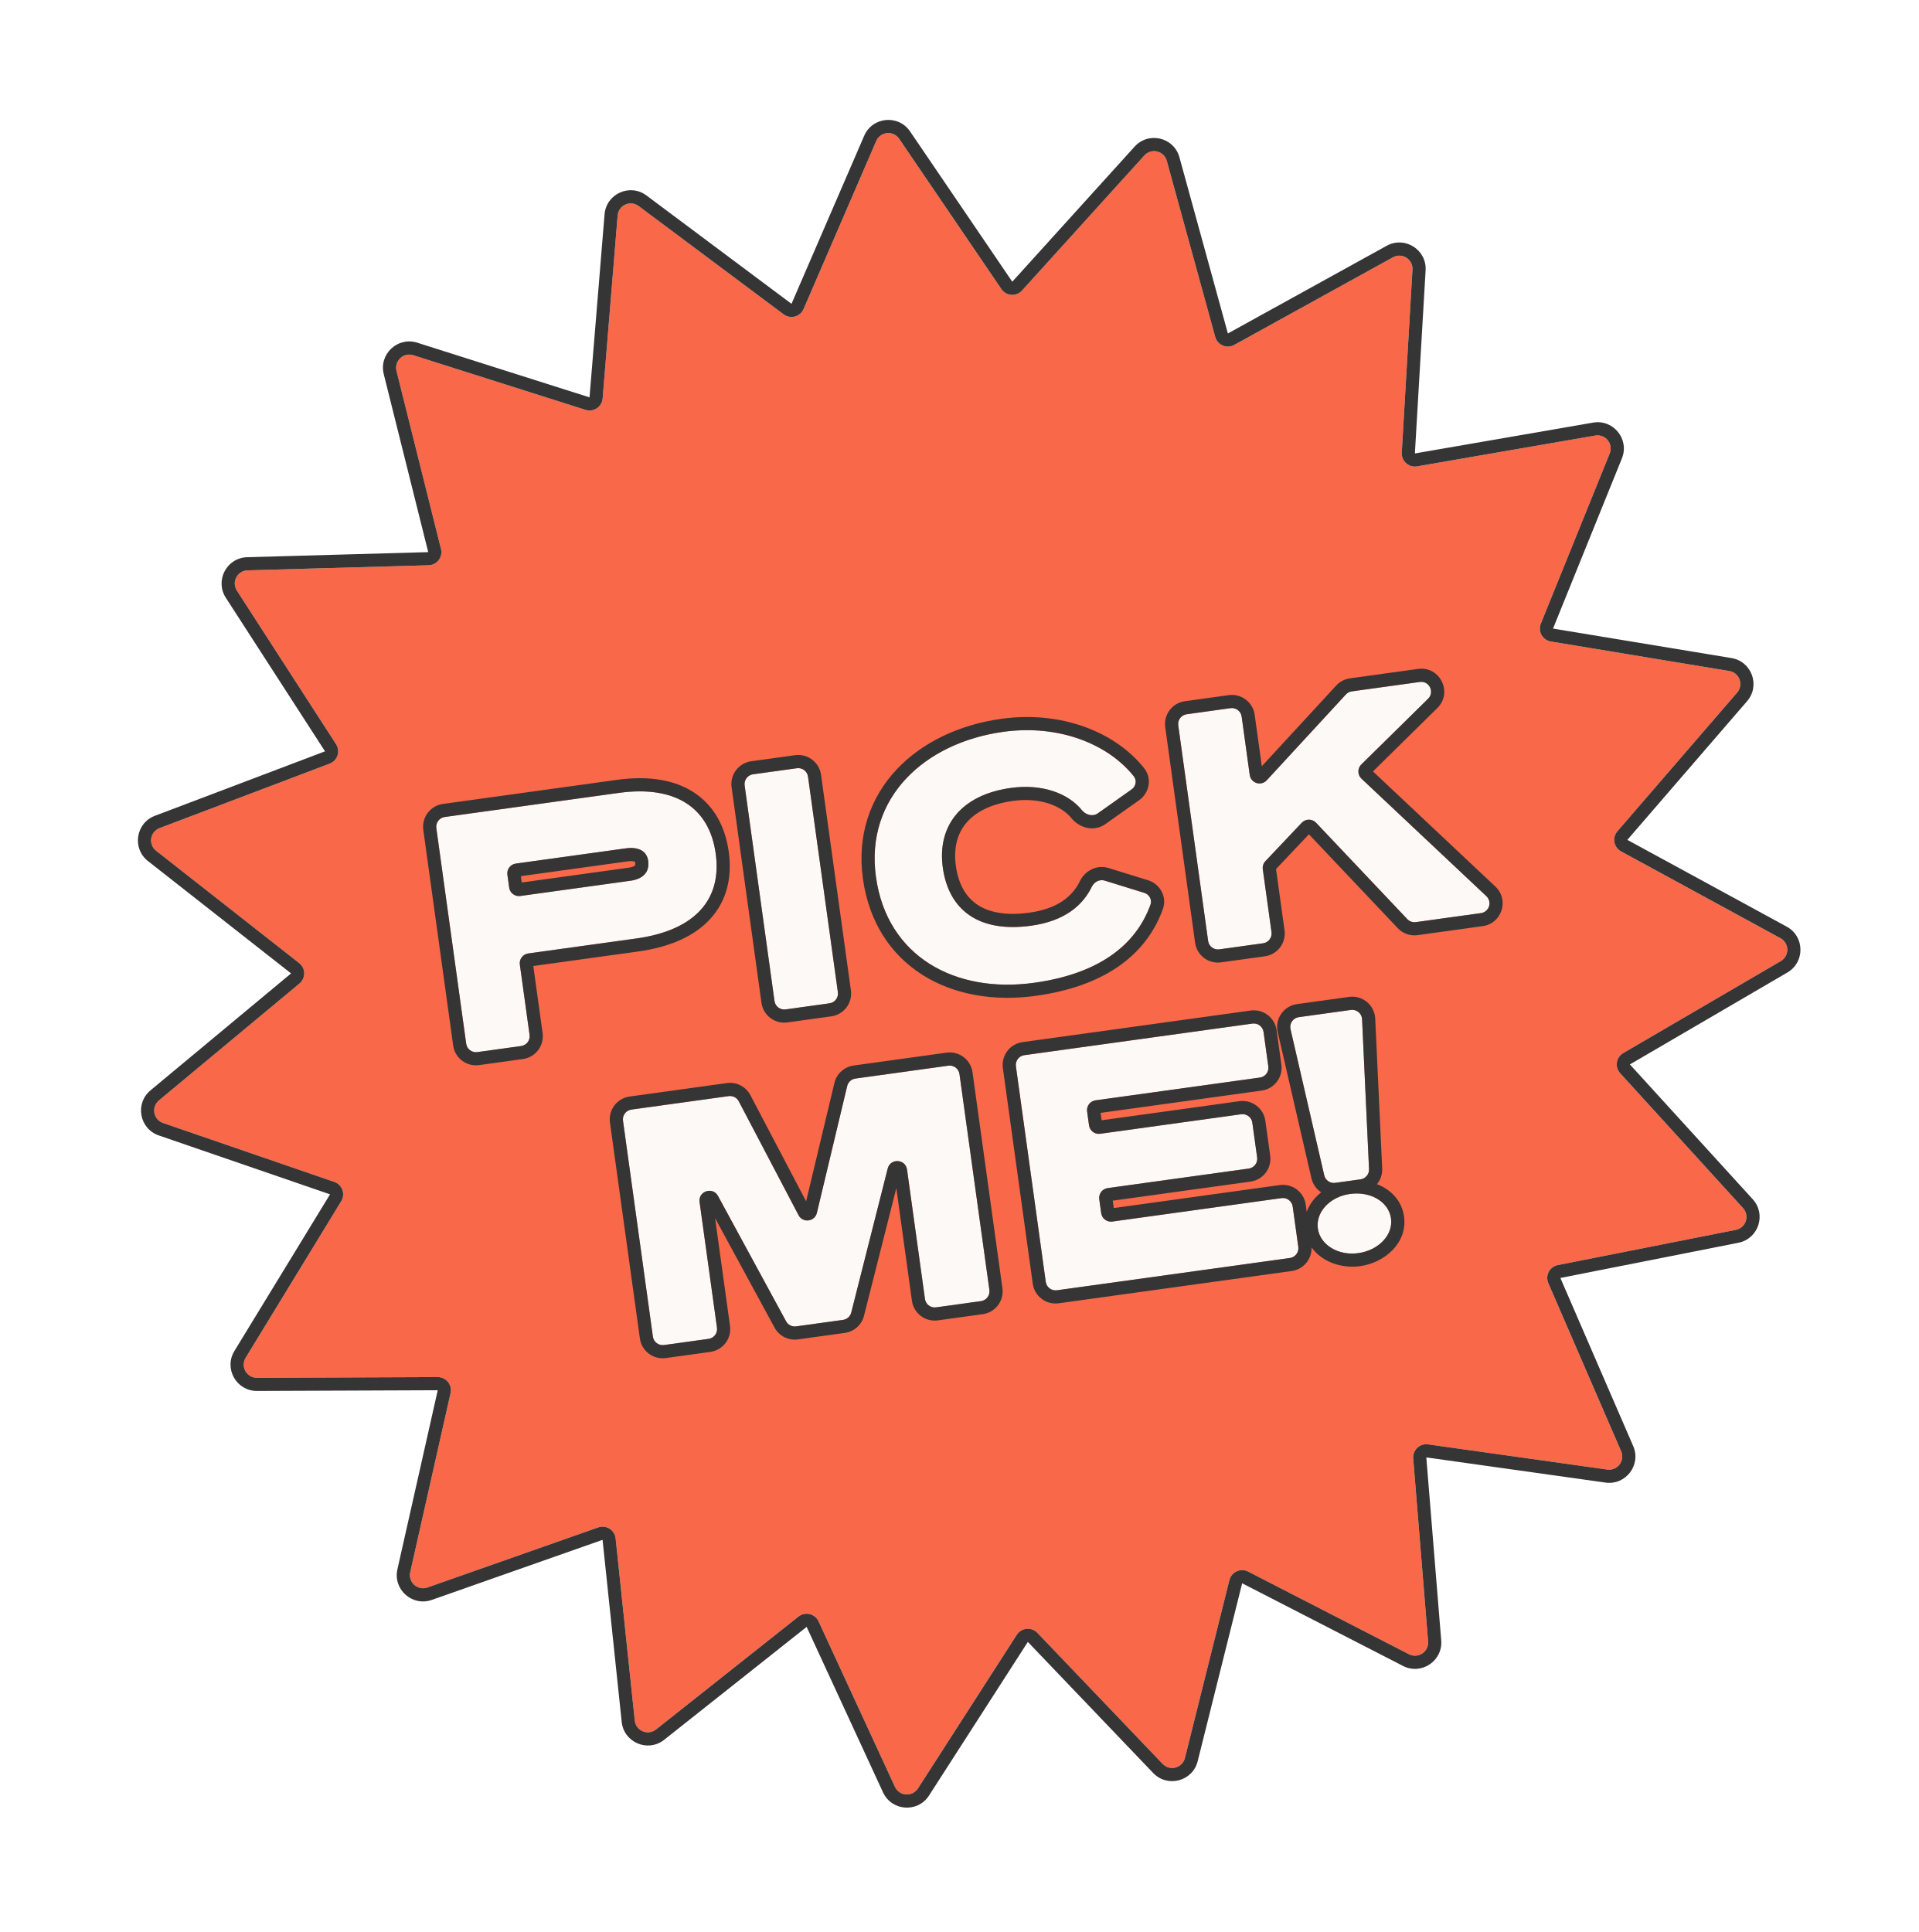
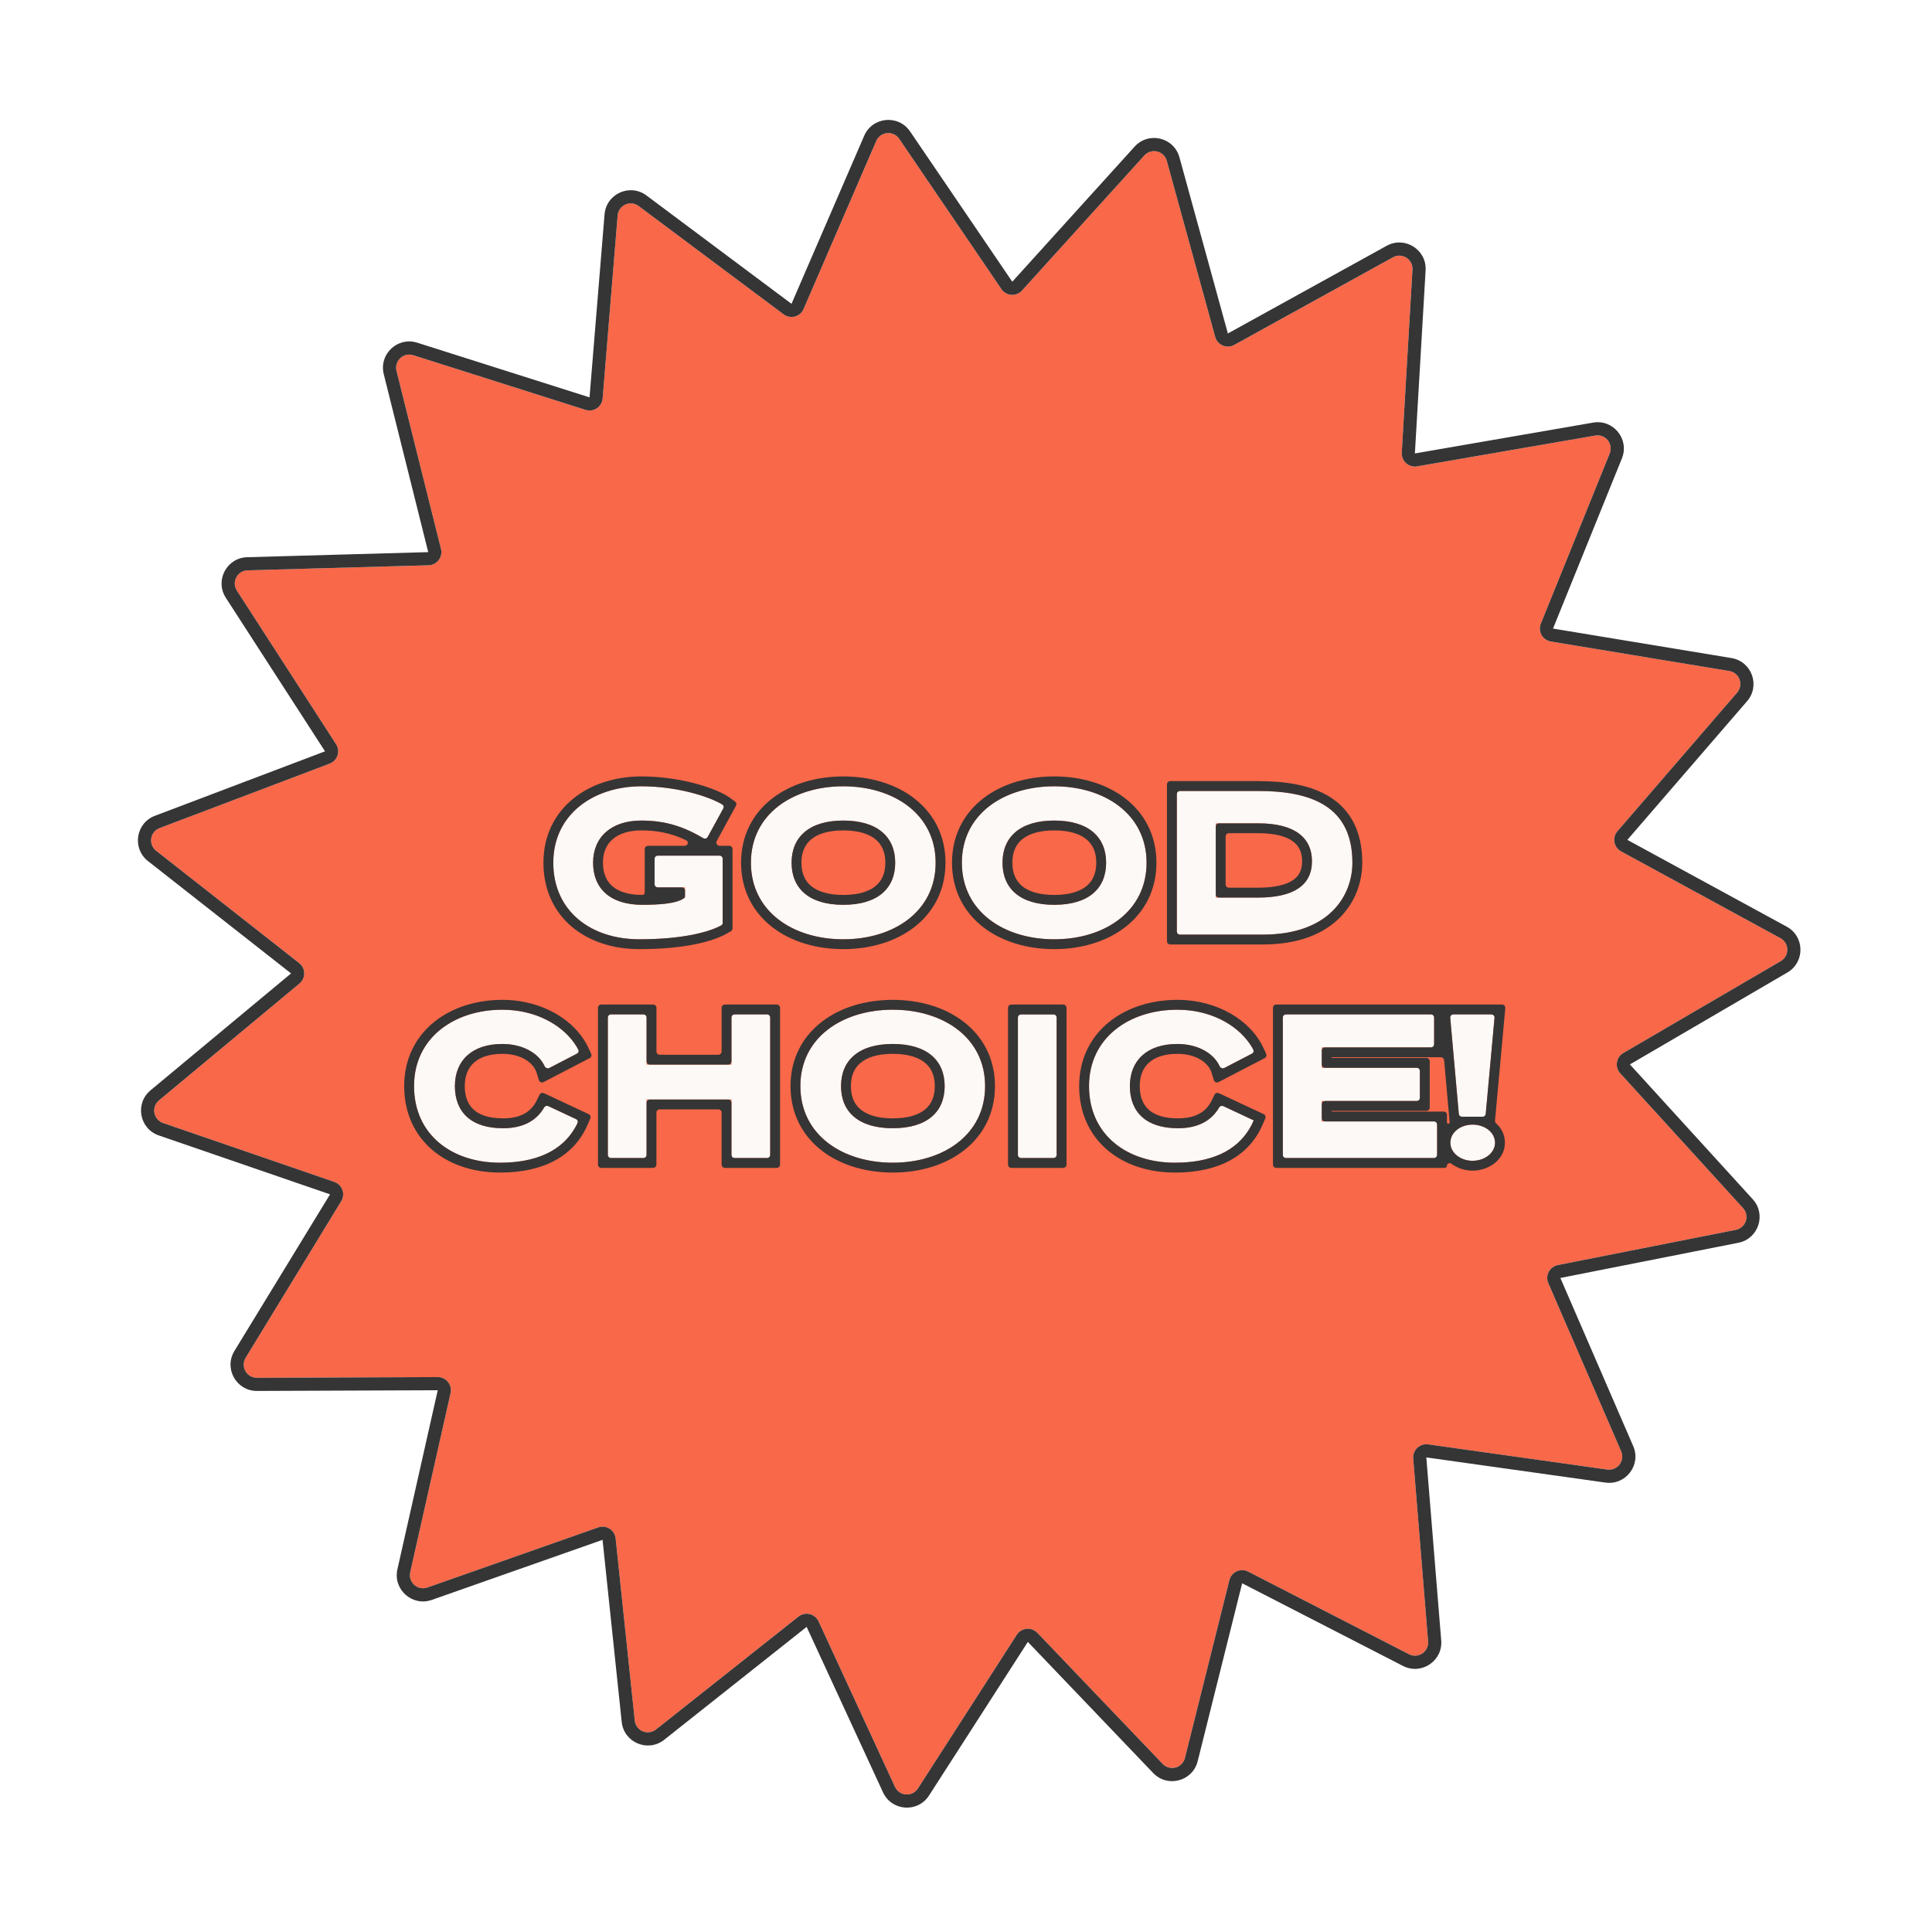
<svg xmlns="http://www.w3.org/2000/svg" viewBox="0 0 146 147">
  <path class="origin-center animate-spin" fill="#F86849" d="M11.875 64.729a1 1 0 01.264-1.722l12.944-4.905a1 1 0 00.485-1.478L18.02 44.938a1 1 0 01.812-1.543l13.776-.385a1 1 0 00.942-1.242l-3.383-13.546a1 1 0 011.272-1.195l13.11 4.16a1 1 0 001.3-.871l1.142-13.923a1 1 0 011.595-.719l11.035 8.244a1 1 0 001.516-.404l5.53-12.788a1 1 0 011.744-.165l7.778 11.436a1 1 0 001.568.109l9.307-10.279a1 1 0 011.706.406l3.685 13.404a1 1 0 001.448.61l12.079-6.67a1 1 0 011.481.933l-.815 13.932a1 1 0 001.169 1.044l13.557-2.346a1 1 0 011.097 1.36l-5.242 12.95a1 1 0 00.764 1.363l13.578 2.243a1 1 0 01.594 1.64l-9.11 10.553a1 1 0 00.278 1.532l12.127 6.605a1 1 0 01.026 1.742l-11.985 6.997a1 1 0 00-.235 1.537l9.347 10.258a1 1 0 01-.545 1.655l-13.546 2.68a1 1 0 00-.723 1.38l5.541 12.792a1 1 0 01-1.057 1.387l-13.628-1.915a1 1 0 00-1.136 1.071l1.134 13.926a1 1 0 01-1.454.97l-12.237-6.289a1 1 0 00-1.427.647l-3.384 13.539a1 1 0 01-1.693.449l-9.535-9.975a1 1 0 00-1.564.15l-7.52 11.69a1 1 0 01-1.75-.122l-5.81-12.589a1 1 0 00-1.53-.365l-10.84 8.591a1 1 0 01-1.615-.68l-1.456-13.855a1 1 0 00-1.327-.839l-12.993 4.571a1 1 0 01-1.308-1.163l3.07-13.628a1 1 0 00-.98-1.219l-13.754.053a1 1 0 01-.858-1.521l7.275-11.916a1 1 0 00-.528-1.467l-13.031-4.483a1 1 0 01-.314-1.715l10.695-8.898a1 1 0 00-.022-1.555L11.875 64.73z" />
  <path class="origin-center animate-spin" fill="#353535" fill-rule="evenodd" d="M11.784 62.072l12.944-4.905-7.548-11.686c-.846-1.31.065-3.041 1.624-3.085l13.776-.386-3.384-13.545c-.379-1.518 1.054-2.864 2.546-2.391l13.11 4.16 1.143-13.922c.128-1.567 1.93-2.38 3.19-1.439l11.034 8.244 5.53-12.787c.626-1.448 2.602-1.635 3.49-.331l7.777 11.436 9.307-10.279c1.06-1.17 2.993-.71 3.41.813l3.686 13.403 12.079-6.67c1.379-.762 3.056.295 2.964 1.867l-.815 13.932 13.557-2.346c1.545-.268 2.783 1.267 2.194 2.721l-5.242 12.95 13.578 2.244c1.541.255 2.209 2.098 1.188 3.28l-9.11 10.553 12.126 6.605c1.368.745 1.397 2.698.052 3.484l-11.985 6.997 9.347 10.258c1.049 1.151.438 3.007-1.09 3.31l-13.546 2.68 5.542 12.793c.621 1.433-.567 2.992-2.114 2.775l-13.628-1.915 1.134 13.925c.127 1.563-1.513 2.658-2.908 1.941l-12.237-6.289-3.384 13.539c-.382 1.528-2.298 2.036-3.386.897l-9.535-9.975-7.52 11.691c-.855 1.327-2.837 1.189-3.499-.244l-5.81-12.59-10.84 8.591c-1.236.979-3.066.21-3.231-1.359l-1.457-13.855-12.993 4.571c-1.483.521-2.96-.793-2.615-2.326l3.069-13.628-13.755.054c-1.565.006-2.53-1.707-1.714-3.043l7.275-11.916-13.031-4.483c-1.475-.508-1.827-2.432-.629-3.43l10.695-8.897-10.887-8.548c-1.225-.962-.93-2.892.526-3.444zm.355.936a1 1 0 00-.264 1.721l10.888 8.549a1 1 0 01.022 1.555L12.09 83.73a1 1 0 00.314 1.714l13.031 4.484a1 1 0 01.528 1.466l-7.275 11.917a1 1 0 00.858 1.521l13.754-.054a1 1 0 01.98 1.22l-3.07 13.627a1 1 0 001.308 1.163l12.993-4.571a1 1 0 011.327.839l1.456 13.856a1 1 0 001.616.679l10.84-8.59a1 1 0 011.528.364l5.811 12.59a1 1 0 001.75.122l7.52-11.691a1 1 0 011.564-.15l9.535 9.975a1 1 0 001.693-.448l3.384-13.539a1 1 0 011.427-.647l12.237 6.289a1 1 0 001.454-.971l-1.134-13.925a1 1 0 011.136-1.072l13.628 1.916a1 1 0 001.057-1.388l-5.541-12.793a1 1 0 01.723-1.378l13.546-2.68a1 1 0 00.545-1.655l-9.347-10.259a1 1 0 01.235-1.537l11.985-6.997a1 1 0 00-.026-1.742l-12.127-6.605a1 1 0 01-.278-1.532l9.11-10.552a1 1 0 00-.594-1.64l-13.578-2.244a1 1 0 01-.764-1.362l5.242-12.95a1 1 0 00-1.097-1.36l-13.557 2.345a1 1 0 01-1.169-1.044l.815-13.932a1 1 0 00-1.481-.933l-12.08 6.67a1 1 0 01-1.447-.61L88.77 12.234a1 1 0 00-1.706-.406l-9.307 10.278a1 1 0 01-1.568-.109l-7.778-11.436a1 1 0 00-1.745.165l-5.529 12.788a1 1 0 01-1.516.404l-11.035-8.243a1 1 0 00-1.595.719L45.85 30.316a1 1 0 01-1.3.871l-13.11-4.16a1 1 0 00-1.273 1.196l3.384 13.545a1 1 0 01-.942 1.242l-13.776.386a1 1 0 00-.812 1.542l7.548 11.687a1 1 0 01-.485 1.477l-12.944 4.906z" clip-rule="evenodd" />
-   <path fill="#FCF9F7" d="M48.405 71.41c4.559-.632 6.521-3.038 6.048-6.456-.474-3.42-2.967-5.235-7.393-4.622l-13.224 1.832a.75.75 0 00-.64.846l2.272 16.403a.75.75 0 00.846.64l3.338-.462a.75.75 0 00.64-.846l-.742-5.352a.75.75 0 01.64-.846l8.215-1.138zm-.788-6.86c.902-.125 1.589.158 1.699.953.125.901-.456 1.387-1.33 1.508l-8.401 1.163a.75.75 0 01-.846-.64l-.136-.979a.75.75 0 01.64-.845l8.374-1.16zM61.476 59.093a.75.75 0 00-.846-.64l-3.338.462a.75.75 0 00-.64.846l2.272 16.403a.75.75 0 00.846.64l3.338-.462a.75.75 0 00.64-.846l-2.272-16.403zM86.095 60.066c.327-.231.417-.68.169-.995-1.923-2.427-5.661-3.979-9.94-3.386-5.963.826-10.518 4.995-9.68 11.038.84 6.069 6.038 8.887 12.028 8.058 4.802-.666 7.708-2.765 8.858-5.942.137-.38-.089-.785-.474-.904l-3.009-.931c-.39-.121-.8.096-.978.464-.695 1.432-2.074 2.615-4.621 2.968-4.002.554-6.272-1.211-6.716-4.418-.44-3.18 1.393-5.541 5.183-6.066 2.32-.321 4.331.375 5.401 1.696.294.363.827.51 1.208.24l2.571-1.822zM108.652 53.166c.515-.506.086-1.376-.629-1.277l-5.177.717a.747.747 0 00-.448.234l-6.022 6.531a.75.75 0 01-1.294-.405l-.615-4.443a.75.75 0 00-.846-.64l-3.337.463a.75.75 0 00-.64.846l2.271 16.403a.75.75 0 00.846.64l3.338-.462a.75.75 0 00.64-.846l-.663-4.784a.75.75 0 01.198-.618L99.04 62.6a.75.75 0 011.089 0l6.942 7.335c.167.176.408.26.648.227l4.956-.686a.75.75 0 00.411-1.29l-9.503-8.94a.75.75 0 01-.012-1.08l5.081-5zM73 81.726a.75.75 0 00-.847-.64l-7.07.98a.75.75 0 00-.627.568l-2.306 9.653c-.161.674-1.072.788-1.394.175l-4.55-8.667a.75.75 0 00-.767-.394l-7.401 1.025a.75.75 0 00-.64.846l2.275 16.43a.75.75 0 00.846.64l3.39-.47a.75.75 0 00.64-.846l-1.324-9.565c-.114-.826 1.004-1.194 1.402-.46l5.18 9.537c.15.274.453.427.763.385l3.57-.495a.75.75 0 00.624-.559l2.775-10.958c.202-.798 1.357-.734 1.47.081l1.363 9.843a.75.75 0 00.846.64L74.635 99a.75.75 0 00.64-.845l-2.276-16.43zM96.134 78.522a.75.75 0 00-.846-.64l-17.357 2.404a.75.75 0 00-.64.846l2.272 16.403a.75.75 0 00.846.64l17.728-2.456a.75.75 0 00.64-.845l-.426-3.073a.75.75 0 00-.845-.64l-12.879 1.784a.75.75 0 01-.846-.64l-.146-1.059a.75.75 0 01.64-.846l10.732-1.486a.75.75 0 00.64-.846l-.367-2.648a.75.75 0 00-.846-.64l-10.732 1.486a.75.75 0 01-.846-.64l-.146-1.058a.75.75 0 01.64-.846l12.507-1.732a.75.75 0 00.64-.846l-.363-2.622zM103.629 77.553a.75.75 0 00-.852-.709l-3.966.55a.75.75 0 00-.628.911l2.567 11.123a.75.75 0 00.833.574l1.929-.267a.751.751 0 00.647-.778l-.53-11.404zm2.202 15.156c-.177-1.272-1.558-2.08-3.122-1.864-1.51.21-2.62 1.363-2.444 2.635.173 1.245 1.558 2.08 3.068 1.87 1.564-.216 2.67-1.395 2.498-2.641z" />
-   <path fill="#353535" fill-rule="evenodd" d="M54.058 69.895c-1.215 1.344-3.101 2.169-5.516 2.503L40.575 73.5l.707 5.105a1.75 1.75 0 01-1.493 1.973l-3.338.462a1.75 1.75 0 01-1.974-1.493l-2.271-16.403a1.75 1.75 0 011.493-1.974l13.224-1.831c2.357-.327 4.356-.03 5.861.95 1.53.996 2.392 2.593 2.66 4.524.268 1.94-.148 3.711-1.386 5.081zm-5.755-4.328c-.047-.024-.212-.075-.549-.029l-8.126 1.126.067.483 8.153-1.129c.306-.042.426-.132.456-.163a.071.071 0 00.02-.034.452.452 0 00.001-.183.275.275 0 00-.016-.068.117.117 0 00-.006-.003zm.003-.002zm8.849-7.643l3.337-.462a1.75 1.75 0 011.974 1.493l2.272 16.404a1.75 1.75 0 01-1.493 1.973l-3.338.463a1.75 1.75 0 01-1.974-1.494l-2.272-16.403a1.75 1.75 0 011.494-1.974zm19.031-3.23c4.575-.633 8.687 1.01 10.861 3.757.646.815.364 1.908-.374 2.431l-2.571 1.821c-.927.657-2.035.227-2.563-.426-.792-.977-2.412-1.622-4.487-1.335-1.72.239-2.87.875-3.547 1.687-.667.801-.972 1.89-.783 3.252.193 1.394.76 2.354 1.6 2.932.854.588 2.146.887 3.989.632 2.251-.312 3.324-1.313 3.858-2.414.357-.736 1.235-1.273 2.174-.983l3.008.931c.877.272 1.469 1.232 1.119 2.2-1.316 3.637-4.625 5.894-9.661 6.592-3.179.44-6.225-.077-8.617-1.587-2.412-1.523-4.08-4.01-4.54-7.324-.46-3.325.57-6.179 2.551-8.296 1.964-2.098 4.82-3.431 7.983-3.87zm26.523-3.079l5.177-.717c1.669-.231 2.668 1.799 1.467 2.98l-4.896 4.82 9.314 8.761c1.07 1.008.497 2.807-.959 3.008l-4.956.687a1.749 1.749 0 01-1.511-.53l-6.76-7.144-2.502 2.645.646 4.664a1.75 1.75 0 01-1.493 1.974l-3.338.462a1.75 1.75 0 01-1.973-1.493l-2.272-16.403a1.75 1.75 0 011.493-1.974l3.338-.462a1.75 1.75 0 011.973 1.493L96 58.302l5.662-6.142a1.75 1.75 0 011.047-.547zm-37.764 29.46l7.071-.98a1.75 1.75 0 011.974 1.494l2.275 16.43a1.75 1.75 0 01-1.493 1.973l-3.417.473a1.75 1.75 0 01-1.974-1.493l-1.187-8.574-2.46 9.716a1.748 1.748 0 01-1.457 1.304l-3.57.495a1.75 1.75 0 01-1.778-.898l-4.525-8.33 1.136 8.204a1.75 1.75 0 01-1.493 1.973l-3.39.47a1.75 1.75 0 01-1.974-1.493l-2.276-16.43a1.75 1.75 0 011.494-1.974l7.4-1.025a1.75 1.75 0 011.79.92l4.24 8.077 2.152-9.006a1.75 1.75 0 011.462-1.326zm12.849-1.78l17.357-2.404a1.75 1.75 0 011.973 1.493l.364 2.622a1.75 1.75 0 01-1.494 1.974l-12.26 1.698.078.563 10.484-1.452a1.75 1.75 0 011.974 1.493l.367 2.649a1.75 1.75 0 01-1.493 1.974l-10.485 1.452.078.563 12.631-1.75a1.75 1.75 0 011.974 1.494l.075.542c.212-.587.605-1.092 1.103-1.484a1.745 1.745 0 01-.745-1.07L97.21 78.528a1.75 1.75 0 011.465-2.127l3.965-.55a1.75 1.75 0 011.989 1.653l.529 11.405c.021.447-.129.866-.394 1.19 1.053.409 1.888 1.245 2.058 2.47.275 1.984-1.453 3.507-3.351 3.77-1.394.193-2.905-.326-3.687-1.432a1.75 1.75 0 01-1.509 1.8l-17.728 2.456a1.75 1.75 0 01-1.974-1.493L76.3 81.267a1.75 1.75 0 011.493-1.974zm25.188 11.523a3.767 3.767 0 00-.534.074c-1.375.298-2.349 1.39-2.183 2.588.173 1.245 1.558 2.08 3.068 1.87 1.564-.216 2.67-1.395 2.497-2.641-.165-1.198-1.399-1.984-2.848-1.891zm.53-1.083a.75.75 0 00.646-.778l-.529-11.404a.75.75 0 00-.852-.709l-3.966.55a.75.75 0 00-.628.911l2.567 11.123a.75.75 0 00.833.574l1.929-.267zM86.263 59.069c.249.314.158.764-.168.995l-2.571 1.821c-.382.27-.914.124-1.208-.239-1.07-1.321-3.082-2.017-5.401-1.696-3.79.525-5.624 2.885-5.184 6.066.445 3.206 2.715 4.972 6.717 4.418 2.547-.353 3.926-1.536 4.62-2.968.18-.368.589-.585.98-.464l3.007.93c.386.12.612.525.474.905-1.149 3.177-4.056 5.276-8.858 5.941-5.99.83-11.188-1.988-12.028-8.058-.837-6.042 3.718-10.211 9.68-11.037 4.28-.593 8.018.959 9.94 3.386zM48.405 71.407c4.559-.631 6.521-3.037 6.048-6.456-.474-3.418-2.967-5.234-7.393-4.62l-13.224 1.83a.75.75 0 00-.64.846l2.272 16.404a.75.75 0 00.846.64l3.337-.463a.75.75 0 00.64-.845l-.74-5.352a.75.75 0 01.64-.846l8.214-1.138zm-.788-6.86c.901-.124 1.589.159 1.699.954.125.901-.456 1.387-1.331 1.508l-8.4 1.163a.75.75 0 01-.846-.64l-.136-.979a.75.75 0 01.64-.846l8.374-1.16zm13.858-5.456a.75.75 0 00-.845-.64l-3.338.462a.75.75 0 00-.64.846l2.272 16.403a.75.75 0 00.846.64l3.337-.462a.75.75 0 00.64-.846l-2.272-16.403zm47.177-5.927c.514-.507.086-1.376-.629-1.277l-5.177.717a.752.752 0 00-.449.234l-6.02 6.531a.75.75 0 01-1.295-.405l-.615-4.443a.75.75 0 00-.846-.64l-3.338.463a.75.75 0 00-.64.845l2.272 16.404a.75.75 0 00.846.64l3.338-.463a.75.75 0 00.64-.845l-.663-4.784a.75.75 0 01.198-.619L99.04 62.6a.75.75 0 011.089 0l6.942 7.335c.167.176.408.26.648.227l4.955-.686a.75.75 0 00.411-1.29l-9.502-8.94a.75.75 0 01-.012-1.08l5.081-5zm-36.499 27.92a.75.75 0 01.846.64l2.276 16.43a.75.75 0 01-.64.845l-3.418.474a.75.75 0 01-.845-.64l-1.364-9.843c-.112-.816-1.267-.88-1.47-.08l-2.774 10.957a.75.75 0 01-.624.559l-3.57.494a.75.75 0 01-.762-.384l-5.181-9.538c-.398-.733-1.517-.366-1.402.46l1.325 9.566a.75.75 0 01-.64.846l-3.39.469a.75.75 0 01-.847-.64l-2.275-16.43a.75.75 0 01.64-.845l7.401-1.025a.75.75 0 01.767.394l4.55 8.666c.322.614 1.232.5 1.393-.174l2.306-9.653a.75.75 0 01.627-.569l7.071-.98zm23.98-2.564a.75.75 0 00-.845-.64l-17.357 2.404a.75.75 0 00-.64.845l2.272 16.404a.75.75 0 00.845.64l17.729-2.456a.75.75 0 00.64-.846L98.35 91.8a.75.75 0 00-.846-.64l-12.878 1.784a.75.75 0 01-.846-.64l-.147-1.059a.75.75 0 01.64-.846l10.732-1.486a.75.75 0 00.64-.846l-.367-2.648a.75.75 0 00-.845-.64l-10.732 1.486a.75.75 0 01-.846-.64l-.146-1.058a.75.75 0 01.64-.846l12.507-1.733a.75.75 0 00.64-.845l-.363-2.622z" clip-rule="evenodd" />
+   <path fill="#FCF9F7" d="M55.128 61.332c-.858-.632-3.464-1.506-6.33-1.506-3.627 0-6.703 2.121-6.703 5.813 0 3.707 2.882 5.828 6.541 5.828 3.416 0 5.44-.583 6.347-1.117v-5.246h-5.181v2.413h2.315v.76c-.534.502-2.12.567-3.254.567-2.445 0-3.74-1.246-3.74-3.205 0-1.943 1.376-3.206 3.675-3.206 1.668 0 3.157.372 4.922 1.473l1.408-2.574zM71.185 65.639c0-3.692-3.19-5.813-7.027-5.813s-7.027 2.121-7.027 5.813c0 3.707 3.19 5.828 7.027 5.828s7.027-2.12 7.027-5.828zm-3.076 0c0 1.959-1.328 3.205-3.95 3.205-2.608 0-3.935-1.246-3.935-3.205 0-1.943 1.327-3.206 3.934-3.206 2.623 0 3.95 1.263 3.95 3.206zM87.233 65.639c0-3.692-3.19-5.813-7.027-5.813s-7.026 2.121-7.026 5.813c0 3.707 3.19 5.828 7.026 5.828 3.837 0 7.027-2.12 7.027-5.828zm-3.076 0c0 1.959-1.328 3.205-3.95 3.205-2.607 0-3.935-1.246-3.935-3.205 0-1.943 1.328-3.206 3.934-3.206 2.623 0 3.95 1.263 3.95 3.206zM89.535 60.182v10.929h6.558c5.099 0 6.8-3.028 6.8-5.472 0-4.356-3.222-5.457-7.173-5.457h-6.185zm6.185 2.461c2.866 0 4.096 1.15 4.096 2.882 0 1.846-1.408 2.769-4.112 2.769h-3.206v-5.65h3.222zM44.097 80.064c-.825-1.797-3.06-3.238-5.877-3.238-3.643 0-6.719 2.121-6.719 5.813 0 3.707 2.882 5.828 6.54 5.828 3.142 0 5.117-1.166 5.991-3.222l-2.525-1.182c-.486.988-1.441 1.781-3.238 1.781-2.445 0-3.66-1.246-3.66-3.205 0-1.943 1.296-3.206 3.611-3.206 1.668 0 2.963.81 3.32 1.959l2.557-1.328zM58.598 77.182h-2.947v3.821h-6.46v-3.82h-2.946V88.11h2.947v-4.452h6.46v4.452h2.946V77.182zM74.948 82.639c0-3.692-3.19-5.813-7.027-5.813s-7.027 2.121-7.027 5.813c0 3.707 3.19 5.828 7.027 5.828s7.027-2.12 7.027-5.828zm-3.076 0c0 1.959-1.328 3.205-3.95 3.205-2.608 0-3.935-1.246-3.935-3.205 0-1.943 1.327-3.206 3.934-3.206 2.623 0 3.95 1.263 3.95 3.206zM80.391 77.182h-2.947v10.929h2.947V77.182zM95.451 80.064c-.825-1.797-3.06-3.238-5.877-3.238-3.643 0-6.719 2.121-6.719 5.813 0 3.707 2.882 5.828 6.541 5.828 3.141 0 5.116-1.166 5.99-3.222l-2.525-1.182c-.486.988-1.441 1.781-3.238 1.781-2.445 0-3.66-1.246-3.66-3.205 0-1.943 1.296-3.206 3.611-3.206 1.668 0 2.963.81 3.32 1.959l2.557-1.328zM109.11 77.182H97.599v10.929h11.738v-2.785h-8.775v-1.554h7.464v-2.526h-7.464v-1.554h8.548v-2.51zM113.729 77.182h-3.417l.697 7.788h2.007l.713-7.788zm.016 9.763c0-.777-.761-1.376-1.716-1.376-.923 0-1.684.6-1.684 1.376 0 .761.761 1.376 1.684 1.376.955 0 1.716-.615 1.716-1.376z" />
+   <path fill="#353535" fill-rule="evenodd" d="M55.925 60.987a.25.25 0 01.071.321l-1.464 2.676a.25.25 0 00.22.37h.73a.25.25 0 01.25.25v6.032a.25.25 0 01-.122.215l-.246.145c-1.074.633-3.254 1.221-6.728 1.221-1.968 0-3.787-.57-5.126-1.7-1.354-1.143-2.165-2.813-2.165-4.878 0-2.076.874-3.742 2.269-4.873 1.38-1.12 3.232-1.69 5.184-1.69 1.506 0 2.939.23 4.111.541 1.149.306 2.122.712 2.664 1.11l.352.26zm-3.838 3.367c.255 0 .338-.322.106-.43-1.169-.548-2.231-.741-3.395-.741-1.017 0-1.742.278-2.203.686-.45.399-.722.985-.722 1.77 0 .806.26 1.387.7 1.775.451.4 1.187.68 2.29.68a.19.19 0 00.189-.19v-3.3a.25.25 0 01.25-.25h2.785zm.03 3.815c0 .07-.027.136-.083.177-.6.44-2.092.498-3.171.498-2.445 0-3.74-1.246-3.74-3.205 0-1.943 1.376-3.206 3.675-3.206 1.46 0 2.783.285 4.274 1.095.14.075.28.155.422.24a.254.254 0 00.353-.094l1.176-2.15a.233.233 0 00-.076-.313c-1.005-.617-3.463-1.385-6.149-1.385-3.627 0-6.703 2.121-6.703 5.813 0 3.707 2.882 5.828 6.541 5.828 3.268 0 5.262-.533 6.223-1.047a.239.239 0 00.124-.213v-4.853a.25.25 0 00-.25-.25h-4.681a.25.25 0 00-.25.25v1.913c0 .138.112.25.25.25h1.815a.25.25 0 01.25.25v.402zm36.668-8.487a.25.25 0 01.25-.25h6.685c2.017 0 3.986.276 5.468 1.21 1.549.978 2.455 2.601 2.455 4.997 0 1.389-.483 2.959-1.708 4.183-1.232 1.233-3.14 2.039-5.843 2.039h-7.057a.25.25 0 01-.25-.25V59.682zM44.978 80.184a.25.25 0 01-.112.326l-3.512 1.823a.25.25 0 01-.354-.148l-.177-.571c-.227-.73-1.139-1.431-2.603-1.431-1.026 0-1.73.278-2.168.679-.432.392-.693.978-.693 1.777 0 .82.25 1.4.67 1.783.427.392 1.137.672 2.24.672.786 0 1.332-.172 1.718-.409.385-.236.656-.565.847-.953l.216-.44a.25.25 0 01.33-.116l3.407 1.594a.25.25 0 01.124.325l-.188.444c-1.028 2.416-3.342 3.678-6.681 3.678-1.968 0-3.787-.57-5.126-1.7-1.354-1.143-2.165-2.813-2.165-4.878 0-2.076.874-3.742 2.271-4.874 1.382-1.119 3.238-1.689 5.198-1.689 3.053 0 5.588 1.563 6.559 3.675l.199.433zm14.12-3.752a.25.25 0 01.25.25v11.929a.25.25 0 01-.25.25h-3.947a.25.25 0 01-.25-.25v-3.952a.25.25 0 00-.25-.25h-4.46a.25.25 0 00-.25.25v3.952a.25.25 0 01-.25.25h-3.946a.25.25 0 01-.25-.25V76.682a.25.25 0 01.25-.25h3.947a.25.25 0 01.25.25v3.321c0 .138.111.25.25.25h4.46a.25.25 0 00.25-.25v-3.32a.25.25 0 01.25-.25h3.946zm-3.447 1a.25.25 0 01.25-.25h2.447a.25.25 0 01.25.25v10.429a.25.25 0 01-.25.25h-2.447a.25.25 0 01-.25-.25v-3.952a.25.25 0 00-.25-.25h-5.96a.25.25 0 00-.25.25v3.952a.25.25 0 01-.25.25h-2.446a.25.25 0 01-.25-.25V77.432a.25.25 0 01.25-.25h2.447a.25.25 0 01.25.25v3.321c0 .138.111.25.25.25h5.96a.25.25 0 00.25-.25v-3.32zm25.24-1a.25.25 0 01.25.25v11.929a.25.25 0 01-.25.25h-3.947a.25.25 0 01-.25-.25V76.682a.25.25 0 01.25-.25h3.947zm15.44 3.752a.25.25 0 01-.111.326l-3.512 1.823a.25.25 0 01-.354-.148l-.177-.571c-.227-.73-1.139-1.431-2.603-1.431-1.025 0-1.729.278-2.168.679-.431.392-.692.978-.692 1.777 0 .82.25 1.4.668 1.783.429.392 1.138.672 2.24.672.787 0 1.334-.172 1.72-.409.384-.236.655-.565.846-.953l.216-.44a.25.25 0 01.33-.116l3.407 1.594a.25.25 0 01.125.325l-.19.444c-1.027 2.416-3.341 3.678-6.68 3.678-1.968 0-3.787-.57-5.126-1.7-1.354-1.143-2.165-2.813-2.165-4.878 0-2.076.874-3.742 2.272-4.874 1.381-1.119 3.238-1.689 5.197-1.689 3.053 0 5.588 1.563 6.559 3.675l.199.433zm.768-3.752a.25.25 0 00-.25.25v11.929c0 .138.112.25.25.25h12.816a.172.172 0 00.172-.172c0-.158.207-.242.334-.147.453.341 1.037.53 1.608.53 1.208 0 2.466-.807 2.466-2.127 0-.61-.262-1.106-.661-1.464a.265.265 0 01-.091-.222l.782-8.554a.25.25 0 00-.249-.273H97.099zm15.723 9.288a2.098 2.098 0 00-1.565 0c-.54.225-.912.682-.912 1.225 0 .761.761 1.376 1.684 1.376.955 0 1.716-.615 1.716-1.376 0-.543-.372-1-.923-1.225zm-.034-.75a.25.25 0 00.249-.227l.667-7.288a.25.25 0 00-.249-.273h-2.869a.25.25 0 00-.249.273l.651 7.287a.25.25 0 00.249.228h1.551zm-2.495.423a.094.094 0 01-.032.08c-.064.058-.174.014-.174-.072v-.575a.25.25 0 00-.25-.25h-8.498a.027.027 0 01-.027-.027c0-.015.012-.027.027-.027h7.187a.25.25 0 00.25-.25v-3.526a.25.25 0 00-.25-.25h-7.187a.027.027 0 01-.027-.027c0-.015.012-.027.027-.027h8.283a.25.25 0 01.249.228l.422 4.723zm-1.206-.067a.25.25 0 01.25.25v2.285a.25.25 0 01-.25.25H97.849a.25.25 0 01-.25-.25V77.432a.25.25 0 01.25-.25h11.011a.25.25 0 01.25.25v2.01a.25.25 0 01-.25.25h-8.048a.25.25 0 00-.25.25v1.054c0 .138.112.25.25.25h6.964a.25.25 0 01.25.25v2.026a.25.25 0 01-.25.25h-6.964a.25.25 0 00-.25.25v1.054c0 .138.112.25.25.25h8.275zM69.57 60.756c1.453 1.128 2.365 2.796 2.365 4.883 0 2.093-.911 3.766-2.364 4.896-1.435 1.117-3.365 1.682-5.413 1.682s-3.977-.565-5.413-1.682c-1.453-1.13-2.364-2.803-2.364-4.896 0-2.087.912-3.755 2.365-4.883 1.435-1.115 3.364-1.68 5.412-1.68s3.977.565 5.412 1.68zm-2.937 6.647c.462-.39.726-.965.726-1.764 0-.79-.263-1.367-.727-1.76-.48-.406-1.273-.696-2.474-.696-1.192 0-1.98.29-2.46.696-.461.392-.724.97-.724 1.76 0 .8.264 1.375.724 1.764.478.405 1.266.691 2.46.691 1.203 0 1.995-.286 2.475-.691zm18.986-6.647c1.452 1.128 2.364 2.796 2.364 4.883 0 2.093-.911 3.766-2.364 4.896-1.435 1.117-3.365 1.682-5.413 1.682s-3.977-.565-5.413-1.682c-1.453-1.13-2.363-2.803-2.363-4.896 0-2.087.911-3.755 2.364-4.883 1.435-1.115 3.364-1.68 5.412-1.68s3.977.565 5.412 1.68zm-2.938 6.647c.462-.39.726-.965.726-1.764 0-.79-.263-1.367-.727-1.76-.48-.406-1.273-.696-2.474-.696-1.192 0-1.98.29-2.459.696-.462.392-.725.97-.725 1.76 0 .8.264 1.375.724 1.764.478.405 1.266.691 2.46.691 1.204 0 1.996-.286 2.475-.691zm7.104 3.708a.25.25 0 01-.25-.25V60.432a.25.25 0 01.25-.25h5.935c3.95 0 7.173 1.101 7.173 5.457 0 2.444-1.701 5.472-6.8 5.472h-6.308zm8.605-7.078c-.483-.366-1.32-.64-2.67-.64h-2.222a.25.25 0 00-.25.25v3.65c0 .139.112.25.25.25h2.206c1.289 0 2.142-.223 2.653-.565.46-.307.71-.752.71-1.453 0-.67-.227-1.152-.677-1.492zm-54.7 21.88a5.031 5.031 0 00.243-.448.241.241 0 00-.12-.322l-2.084-.976a.264.264 0 00-.338.112c-.516.885-1.458 1.565-3.122 1.565-2.445 0-3.66-1.246-3.66-3.205 0-1.943 1.296-3.206 3.611-3.206 1.32 0 2.408.508 2.98 1.29.09.123.168.254.231.39.066.141.235.213.373.141l2.082-1.08a.24.24 0 00.105-.323 4.284 4.284 0 00-.266-.439c-1.018-1.481-3.038-2.586-5.505-2.586-3.643 0-6.719 2.121-6.719 5.813 0 3.707 2.882 5.828 6.54 5.828 2.784 0 4.652-.915 5.65-2.554zm29.643-8.157c1.453 1.128 2.365 2.796 2.365 4.883 0 2.093-.911 3.766-2.364 4.896-1.435 1.117-3.365 1.682-5.413 1.682s-3.978-.565-5.413-1.682c-1.453-1.13-2.364-2.803-2.364-4.896 0-2.087.912-3.755 2.365-4.883 1.435-1.115 3.364-1.68 5.412-1.68s3.977.565 5.412 1.68zm-2.937 6.647c.462-.39.725-.965.725-1.764 0-.79-.262-1.367-.726-1.76-.48-.406-1.273-.696-2.474-.696-1.192 0-1.98.29-2.46.696-.461.392-.724.97-.724 1.76 0 .8.264 1.375.724 1.764.478.405 1.266.691 2.46.691 1.203 0 1.995-.286 2.475-.691zm7.049-6.97a.25.25 0 01.25-.25h2.446a.25.25 0 01.25.25V87.86a.25.25 0 01-.25.25h-2.447a.25.25 0 01-.25-.25V77.432zm17.6 8.48a5.006 5.006 0 00.342-.668l-2.304-1.078a.264.264 0 00-.338.112c-.516.885-1.458 1.565-3.122 1.565-2.445 0-3.66-1.246-3.66-3.205 0-1.943 1.296-3.206 3.611-3.206 1.32 0 2.408.508 2.98 1.29.09.123.168.254.231.39.066.141.235.213.374.141l2.08-1.08a.24.24 0 00.107-.323 4.287 4.287 0 00-.267-.439c-1.018-1.481-3.038-2.586-5.505-2.586-3.643 0-6.719 2.121-6.719 5.813 0 3.707 2.882 5.828 6.541 5.828 2.783 0 4.65-.915 5.649-2.554zM71.185 65.64c0-3.692-3.19-5.813-7.027-5.813s-7.027 2.121-7.027 5.813c0 3.707 3.19 5.828 7.027 5.828s7.027-2.12 7.027-5.828zm-3.076 0c0 1.959-1.328 3.205-3.95 3.205-2.608 0-3.935-1.246-3.935-3.205 0-1.943 1.327-3.206 3.934-3.206 2.623 0 3.95 1.263 3.95 3.206zm12.097-5.813c3.837 0 7.027 2.121 7.027 5.813 0 3.707-3.19 5.828-7.027 5.828s-7.026-2.12-7.026-5.828c0-3.692 3.19-5.813 7.026-5.813zm0 9.018c2.623 0 3.95-1.246 3.95-3.205 0-1.943-1.327-3.206-3.95-3.206-2.606 0-3.934 1.263-3.934 3.206 0 1.959 1.328 3.205 3.934 3.205zm15.514-6.2c2.866 0 4.096 1.149 4.096 2.881 0 1.846-1.408 2.769-4.112 2.769h-2.956a.25.25 0 01-.25-.25v-5.15a.25.25 0 01.25-.25h2.972zM67.921 76.825c3.837 0 7.027 2.121 7.027 5.813 0 3.707-3.19 5.828-7.027 5.828s-7.027-2.12-7.027-5.828c0-3.692 3.19-5.813 7.027-5.813zm0 9.018c2.623 0 3.95-1.246 3.95-3.205 0-1.943-1.327-3.206-3.95-3.206-2.607 0-3.934 1.263-3.934 3.206 0 1.959 1.327 3.205 3.934 3.205z" clip-rule="evenodd" />
</svg>
